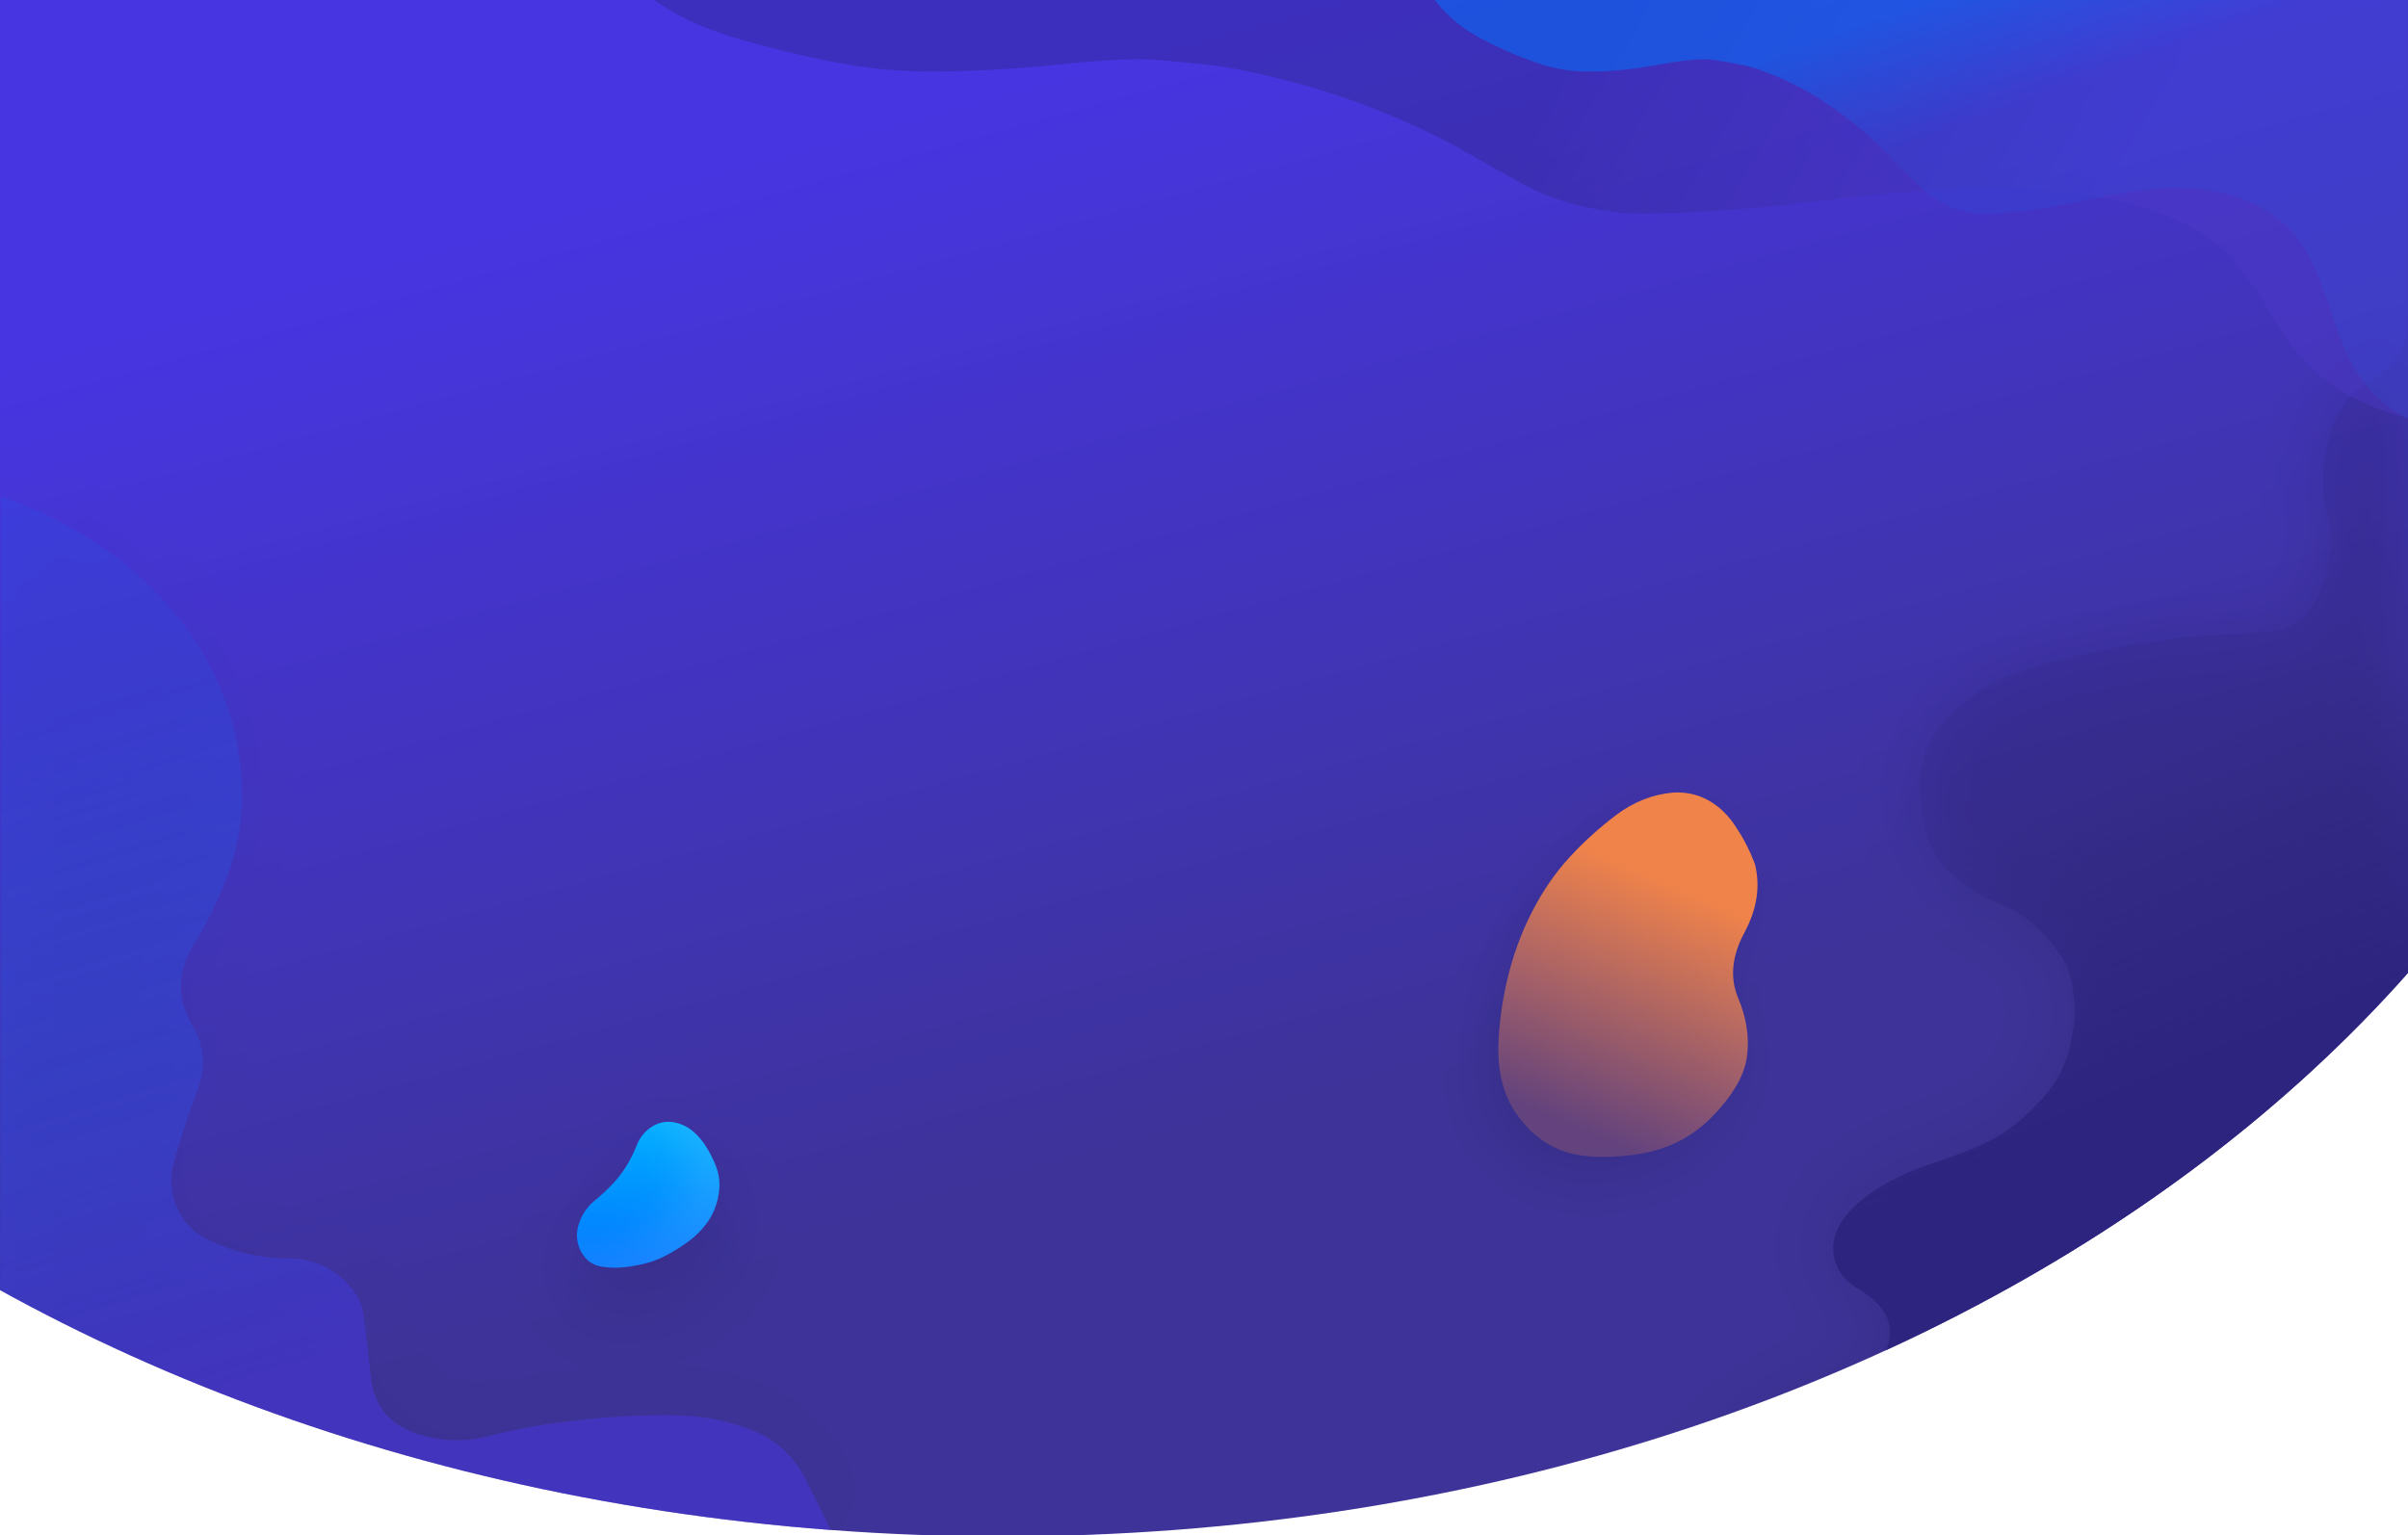
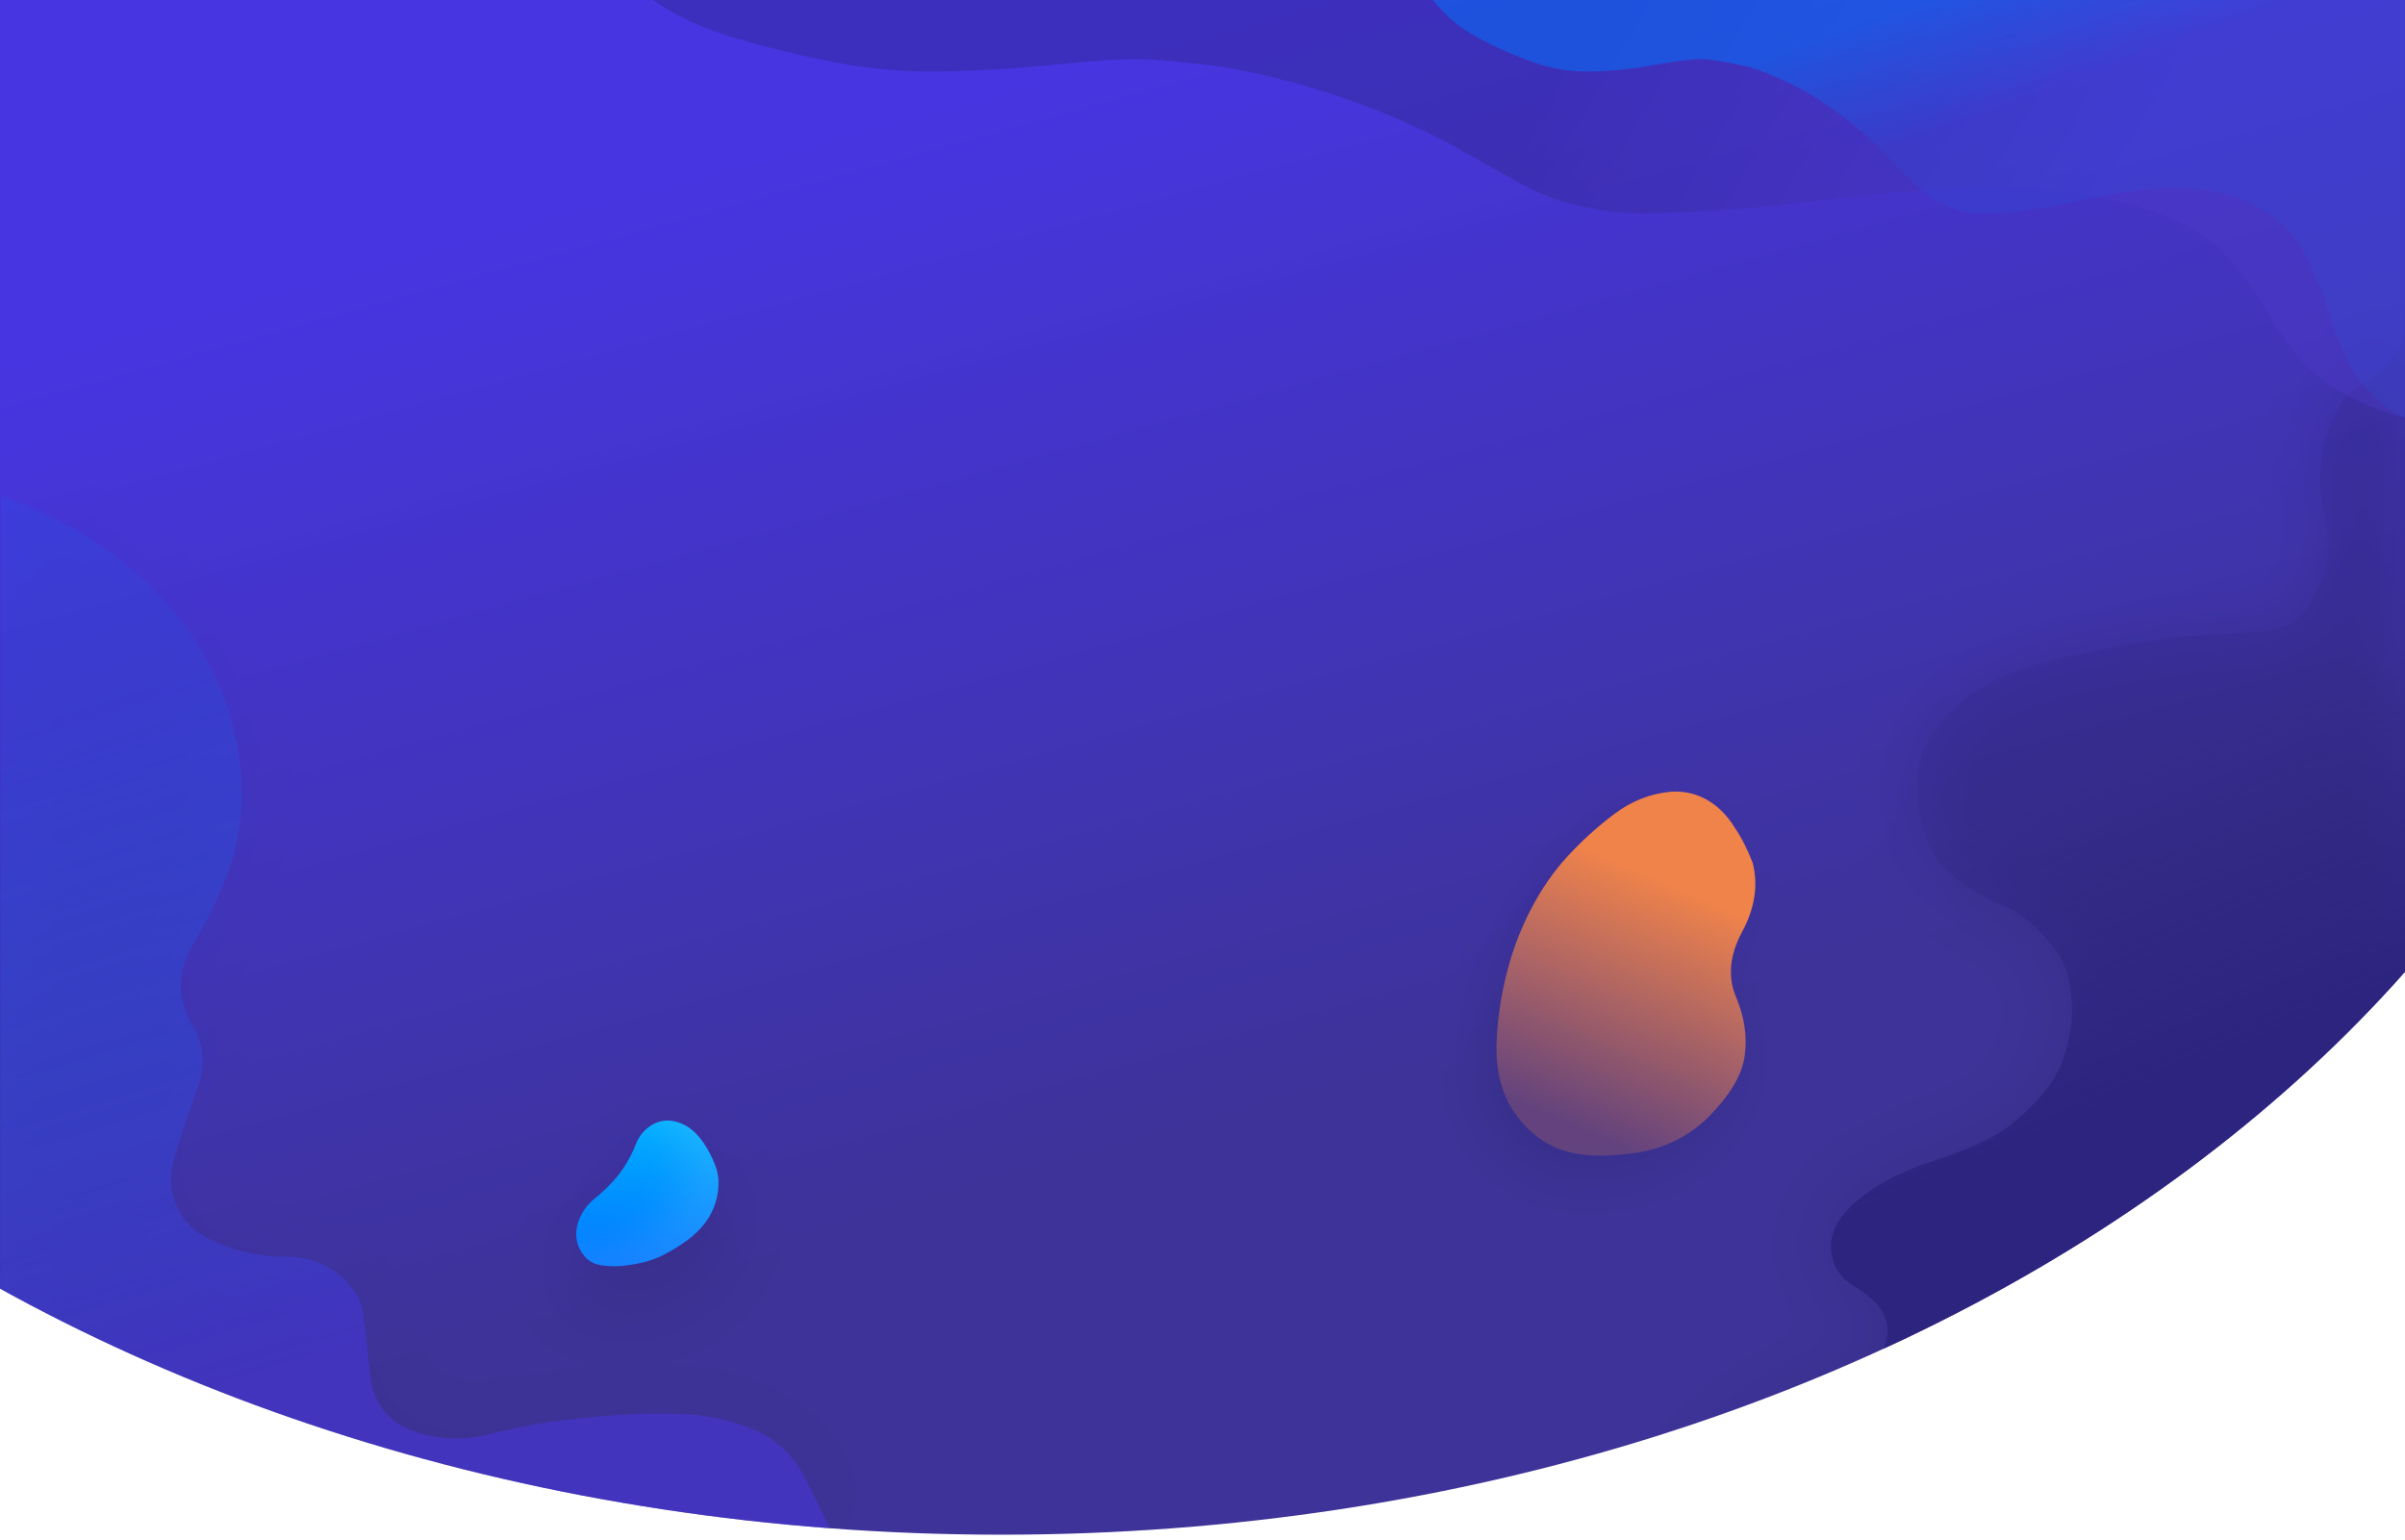
- <svg xmlns="http://www.w3.org/2000/svg" xmlns:xlink="http://www.w3.org/1999/xlink" width="1440px" height="918px" viewBox="0 0 1440 918" version="1.1">
+ <svg xmlns="http://www.w3.org/2000/svg" xmlns:xlink="http://www.w3.org/1999/xlink" width="1440px" preserveAspectRatio="none" height="922px" viewBox="0 0 1440 922" version="1.1">
  <defs>
    <linearGradient x1="40.373%" y1="45.26%" x2="54.713%" y2="84.57%" id="linearGradient-1">
      <stop stop-color="#4735E2" offset="0%" />
      <stop stop-color="#3D3398" offset="100%" />
    </linearGradient>
    <ellipse id="path-2" cx="1005.5" cy="747.5" rx="1005.5" ry="747.5" />
    <linearGradient x1="17.923%" y1="16.854%" x2="34.379%" y2="83.467%" id="linearGradient-4">
      <stop stop-color="#0076FF" stop-opacity="0.12" offset="0%" />
      <stop stop-color="#4735E2" stop-opacity="0.5" offset="100%" />
    </linearGradient>
    <path d="M54.202,386.659 C37.291,375.942 19.404,367.389 0.54,361 L0,984 L499,984 C493.346,971.84 487.46,959.861 481.344,948.062 C474.199,934.357 463.456,924.722 449.115,919.157 C435.083,913.747 420.434,910.888 405.168,910.579 C384.71,910.166 364.304,911.223 343.949,913.747 C326.576,915.499 309.511,918.539 292.754,922.867 C277.745,926.731 262.993,926.216 248.498,921.321 C232.306,915.705 223.363,904.267 221.666,887.006 C220.433,874.641 218.968,862.327 217.272,850.064 C216.603,845.324 214.907,841.021 212.183,837.157 C202.417,823.555 188.821,816.702 171.396,816.599 C154.126,816.496 137.96,812.529 122.9,804.697 C115.189,800.678 109.587,794.727 106.091,786.844 C101.979,777.724 101.337,768.244 104.164,758.403 C108.327,744.028 113.031,729.782 118.273,715.664 C123.259,702.165 122.18,689.387 115.035,677.33 C105.68,661.461 105.937,645.437 115.806,629.259 C123.516,616.584 130.07,603.265 135.467,589.302 C142.663,570.599 145.696,551.226 144.565,531.183 C143.434,511.14 138.911,492.025 130.995,473.837 C123.131,455.907 112.619,439.625 99.461,424.993 C86.251,410.205 71.165,397.427 54.202,386.659 Z" id="path-5" />
    <filter x="-15.0%" y="-12.0%" width="130.1%" height="124.1%" filterUnits="objectBoundingBox" id="filter-6">
      <feOffset dx="0" dy="0" in="SourceAlpha" result="shadowOffsetOuter1" />
      <feGaussianBlur stdDeviation="25" in="shadowOffsetOuter1" result="shadowBlurOuter1" />
      <feColorMatrix values="0 0 0 0 0   0 0 0 0 0   0 0 0 0 0  0 0 0 0.02 0" type="matrix" in="shadowBlurOuter1" />
    </filter>
    <linearGradient x1="60.684%" y1="64.592%" x2="53.801%" y2="37.621%" id="linearGradient-7">
      <stop stop-color="#2D247F" offset="0%" />
      <stop stop-color="#2D247F" stop-opacity="0.171" offset="100%" />
    </linearGradient>
    <path d="M1440,261 C1439.349,264.569 1438.249,267.84 1436.702,270.814 C1436.132,271.872 1435.542,272.929 1434.931,273.987 C1429.802,282.645 1423.614,288.923 1416.367,292.823 C1404.927,298.705 1396.866,310.403 1392.184,327.917 C1388.235,342.853 1388.195,357.955 1392.062,373.222 C1394.749,383.797 1394.668,394.338 1391.818,404.847 C1389.66,412.711 1386.933,419.32 1383.635,424.674 C1377.61,434.455 1369.691,440.04 1359.88,441.428 C1346.486,442.684 1333.173,443.609 1319.942,444.204 C1306.67,444.997 1293.398,446.451 1280.126,448.566 C1279.271,448.698 1278.436,448.83 1277.622,448.962 C1264.717,451.341 1251.974,453.919 1239.394,456.695 C1226.081,459.702 1214.112,463.271 1202.387,467.699 C1190.255,472.193 1179.222,479.133 1169.289,488.517 C1159.314,497.902 1152.923,507.717 1150.114,517.961 C1147.305,528.139 1147.243,540.3 1149.93,554.443 C1152.577,568.52 1158.683,579.591 1168.251,587.654 C1177.777,595.717 1187.12,601.467 1196.281,604.903 C1199.456,606.027 1202.591,607.514 1205.685,609.364 C1211.507,612.867 1217.206,617.56 1222.784,623.442 C1231.292,632.43 1236.422,640.824 1238.173,648.622 C1239.923,656.785 1240.717,663.691 1240.676,670.036 C1240.595,676.513 1239.292,684.411 1236.768,693.729 C1235.18,699.545 1232.697,705.13 1229.318,710.483 C1227.282,713.788 1224.901,716.993 1222.173,720.1 C1215.008,728.361 1207.212,735.4 1198.784,741.216 C1190.316,746.965 1176.78,752.881 1158.175,758.961 C1151.905,760.944 1146.042,763.158 1140.587,765.603 C1129.799,770.295 1120.618,775.781 1113.046,782.06 C1101.565,791.445 1095.988,801.16 1096.313,811.206 C1096.598,821.185 1101.402,828.984 1110.725,834.602 C1120.007,840.153 1125.931,846.036 1128.496,852.248 C1131.02,858.527 1130.694,865.334 1127.519,872.67 C1124.343,880.006 1115.733,886.384 1101.687,891.803 C1087.642,897.157 1074.431,903.766 1062.055,911.631 C1043.409,923.725 1026.167,939.851 1010.331,960.009 C1008.214,962.719 1006.585,966.089 1005.445,970.121 C1005.242,970.782 1005.058,971.443 1004.896,972.104 C1004,975.937 1003.776,979.902 1004.224,984 L1440,984 L1440,261 Z" id="path-8" />
    <filter x="-13.8%" y="-8.3%" width="127.5%" height="116.6%" filterUnits="objectBoundingBox" id="filter-9">
      <feOffset dx="0" dy="0" in="SourceAlpha" result="shadowOffsetOuter1" />
      <feGaussianBlur stdDeviation="20" in="shadowOffsetOuter1" result="shadowBlurOuter1" />
      <feColorMatrix values="0 0 0 0 0   0 0 0 0 0   0 0 0 0 0  0 0 0 0.1 0" type="matrix" in="shadowBlurOuter1" />
    </filter>
    <linearGradient x1="50%" y1="45.52%" x2="84.366%" y2="51.626%" id="linearGradient-10">
      <stop stop-color="#2D247F" offset="0%" />
      <stop stop-color="#5039CC" offset="100%" />
    </linearGradient>
    <linearGradient x1="24.958%" y1="37.497%" x2="37.177%" y2="55.806%" id="linearGradient-11">
      <stop stop-color="#0076FF" stop-opacity="0.5" offset="0%" />
      <stop stop-color="#0076FF" stop-opacity="0.099" offset="100%" />
    </linearGradient>
    <linearGradient x1="50%" y1="0%" x2="50%" y2="100%" id="linearGradient-12">
      <stop stop-color="#00AEFF" offset="0%" />
      <stop stop-color="#0076FF" offset="100%" />
    </linearGradient>
    <path d="M430.181,774.366 C430.414,769.9 429.714,765.583 428.081,761.416 C426.314,756.883 424.097,752.616 421.431,748.616 C419.764,746.116 417.831,743.833 415.631,741.766 C411.931,738.266 407.597,736.083 402.631,735.216 C397.831,734.516 393.414,735.516 389.381,738.216 C385.414,740.85 382.514,744.533 380.681,749.266 C379.014,753.566 376.931,757.7 374.431,761.666 C372.164,765.366 369.531,768.8 366.531,771.966 C363.231,775.5 359.681,778.816 355.881,781.916 C352.247,784.85 349.447,788.433 347.481,792.666 C345.381,797.266 344.614,801.566 345.181,805.566 C345.714,809.533 347.264,813.033 349.831,816.066 C352.364,819.1 355.631,820.95 359.631,821.616 C363.631,822.25 367.547,822.433 371.381,822.166 C375.181,821.866 379.414,821.2 384.081,820.166 C388.714,819.133 393.147,817.55 397.381,815.416 C401.581,813.25 405.597,810.833 409.431,808.166 C413.331,805.533 416.847,802.466 419.981,798.966 C423.047,795.566 425.447,791.766 427.181,787.566 C428.914,783.366 429.914,778.966 430.181,774.366 Z" id="path-13" />
    <filter x="-90.3%" y="-63.0%" width="280.7%" height="276.4%" filterUnits="objectBoundingBox" id="filter-14">
      <feOffset dx="0" dy="22" in="SourceAlpha" result="shadowOffsetOuter1" />
      <feGaussianBlur stdDeviation="22" in="shadowOffsetOuter1" result="shadowBlurOuter1" />
      <feColorMatrix values="0 0 0 0 0   0 0 0 0 0   0 0 0 0 0  0 0 0 0.1 0" type="matrix" in="shadowBlurOuter1" />
    </filter>
    <filter x="-76.9%" y="-49.8%" width="253.7%" height="250.1%" filterUnits="objectBoundingBox" id="filter-15">
      <feGaussianBlur stdDeviation="11.5" in="SourceAlpha" result="shadowBlurInner1" />
      <feOffset dx="-20" dy="-9" in="shadowBlurInner1" result="shadowOffsetInner1" />
      <feComposite in="shadowOffsetInner1" in2="SourceAlpha" operator="arithmetic" k2="-1" k3="1" result="shadowInnerInner1" />
      <feColorMatrix values="0 0 0 0 1   0 0 0 0 1   0 0 0 0 1  0 0 0 0.1 0" type="matrix" in="shadowInnerInner1" />
    </filter>
    <linearGradient x1="59.479%" y1="22.785%" x2="37.644%" y2="94.64%" id="linearGradient-16">
      <stop stop-color="#F0834A" offset="0%" />
      <stop stop-color="#F0834A" stop-opacity="0.229" offset="100%" />
    </linearGradient>
    <path d="M1030.285,549.093 C1021.708,541.045 1011.74,537.376 1000.383,538.086 C988.231,539.191 976.993,543.61 966.668,551.342 C956.422,559.075 947.09,567.518 938.671,576.67 C930.252,585.823 922.945,596.357 916.75,608.271 C909.761,621.606 904.519,635.967 901.024,651.353 C898.086,664.293 896.418,677.115 896.021,689.818 C895.703,705.284 899.039,718.382 906.028,729.113 C913.176,739.922 922.191,747.497 933.072,751.837 C943.953,756.177 958.685,757.123 977.27,754.677 C995.776,752.31 1011.264,744.775 1023.733,732.071 C1036.282,719.21 1043.271,707.138 1044.701,695.855 C1046.21,684.492 1044.462,672.894 1039.459,661.058 C1034.376,648.986 1035.607,635.927 1043.152,621.882 C1050.697,607.837 1052.802,594.148 1049.466,580.813 C1046.448,572.844 1042.834,565.742 1038.625,559.509 C1036.163,555.485 1033.383,552.013 1030.285,549.093 Z" id="path-17" />
    <filter x="-35.5%" y="-15.1%" width="158.1%" height="141.3%" filterUnits="objectBoundingBox" id="filter-18">
      <feOffset dx="-10" dy="12" in="SourceAlpha" result="shadowOffsetOuter1" />
      <feGaussianBlur stdDeviation="13" in="shadowOffsetOuter1" result="shadowBlurOuter1" />
      <feColorMatrix values="0 0 0 0 0   0 0 0 0 0   0 0 0 0 0  0 0 0 0.08 0" type="matrix" in="shadowBlurOuter1" />
    </filter>
  </defs>
  <g id="2.0" stroke="none" stroke-width="1" fill="none" fill-rule="evenodd">
    <g id="Desktop-HD">
      <rect fill="#FFFFFF" x="0" y="0" width="1440" height="3780" />
      <g id="Banner" transform="translate(-406, -576)">
        <mask id="mask-3" fill="white">
          <use xlink:href="#path-2" />
        </mask>
        <use id="Oval" fill="url(#linearGradient-1)" xlink:href="#path-2" />
        <g id="Bitmap" mask="url(#mask-3)" fill-rule="nonzero">
          <g transform="translate(406, 512)" id="Shape">
            <g fill="none">
              <use fill="black" fill-opacity="1" filter="url(#filter-6)" xlink:href="#path-5" />
              <use fill="url(#linearGradient-4)" xlink:href="#path-5" />
            </g>
            <g fill="none">
              <use fill="black" fill-opacity="1" filter="url(#filter-9)" xlink:href="#path-8" />
              <use fill="url(#linearGradient-7)" xlink:href="#path-8" />
            </g>
            <path d="M986.386,191.819 C1021.055,190.986 1055.213,188.42 1088.861,184.121 C1111.814,181.288 1134.977,179.088 1158.35,177.522 C1183.406,175.789 1208.281,176.122 1232.976,178.522 C1256.049,180.821 1277.079,185.737 1296.066,193.269 C1312.289,199.668 1324.846,207.884 1333.739,217.915 C1343.413,228.88 1351.554,240.228 1358.164,251.96 C1362.971,260.492 1368.709,268.841 1375.378,277.006 C1385.412,289.004 1399.803,299.036 1418.55,307.101 C1425.099,309.901 1432.249,312.2 1440,314 L1440,0 L391,0 L391,63.99 C403.738,73.088 419.42,80.487 438.047,86.186 C458.175,92.219 479.085,97.335 500.776,101.534 C518.261,104.9 536.226,106.65 554.672,106.783 C578.286,106.916 604.123,105.55 632.183,102.684 C660.182,99.784 679.92,98.818 691.397,99.784 C702.813,100.717 714.019,101.834 725.014,103.134 C735.95,104.367 750.941,107.416 769.988,112.282 C788.975,117.148 807.902,123.397 826.769,131.029 C836.443,134.929 845.576,138.961 854.168,143.127 C862.339,147.06 870.03,151.109 877.241,155.275 C888.957,162.041 900.854,168.69 912.931,175.222 C922.605,180.455 933.631,184.504 946.008,187.37 C954.06,189.237 962.502,190.57 971.334,191.37 C976.261,191.736 981.278,191.886 986.386,191.819 Z" fill="url(#linearGradient-10)" opacity="0.364" />
            <path d="M1188.3,191.85 C1207.533,191.017 1226.483,188.45 1245.15,184.15 C1257.883,181.317 1270.733,179.117 1283.7,177.55 C1297.6,175.817 1311.4,176.15 1325.1,178.55 C1337.9,180.85 1349.567,185.767 1360.1,193.3 C1369.1,199.7 1376.067,207.917 1381,217.95 C1386.367,228.917 1390.883,240.267 1394.55,252 C1397.217,260.533 1400.4,268.883 1404.1,277.05 C1409.667,289.05 1417.65,299.083 1428.05,307.15 C1431.683,309.95 1435.65,312.25 1439.95,314.05 L1439.95,0 L858,0 L858,64 C865.067,73.1 873.767,80.5 884.1,86.2 C895.267,92.233 906.867,97.35 918.9,101.55 C928.6,104.917 938.567,106.667 948.8,106.8 C961.9,106.933 976.233,105.567 991.8,102.7 C1007.333,99.8 1018.283,98.833 1024.65,99.8 C1030.983,100.733 1037.2,101.85 1043.3,103.15 C1049.367,104.383 1057.683,107.433 1068.25,112.3 C1078.783,117.167 1089.283,123.417 1099.75,131.05 C1105.117,134.95 1110.183,138.983 1114.95,143.15 C1119.483,147.083 1123.75,151.133 1127.75,155.3 C1134.25,162.067 1140.85,168.717 1147.55,175.25 C1152.917,180.483 1159.033,184.533 1165.9,187.4 C1170.367,189.267 1175.05,190.6 1179.95,191.4 C1182.683,191.767 1185.467,191.917 1188.3,191.85 Z" fill="url(#linearGradient-11)" />
            <g fill="none">
              <use fill="black" fill-opacity="1" filter="url(#filter-14)" xlink:href="#path-13" />
              <use fill="url(#linearGradient-12)" xlink:href="#path-13" />
              <use fill="black" fill-opacity="1" filter="url(#filter-15)" xlink:href="#path-13" />
            </g>
            <g fill="none">
              <use fill="black" fill-opacity="1" filter="url(#filter-18)" xlink:href="#path-17" />
              <use fill="url(#linearGradient-16)" xlink:href="#path-17" />
            </g>
          </g>
        </g>
      </g>
    </g>
  </g>
</svg>
